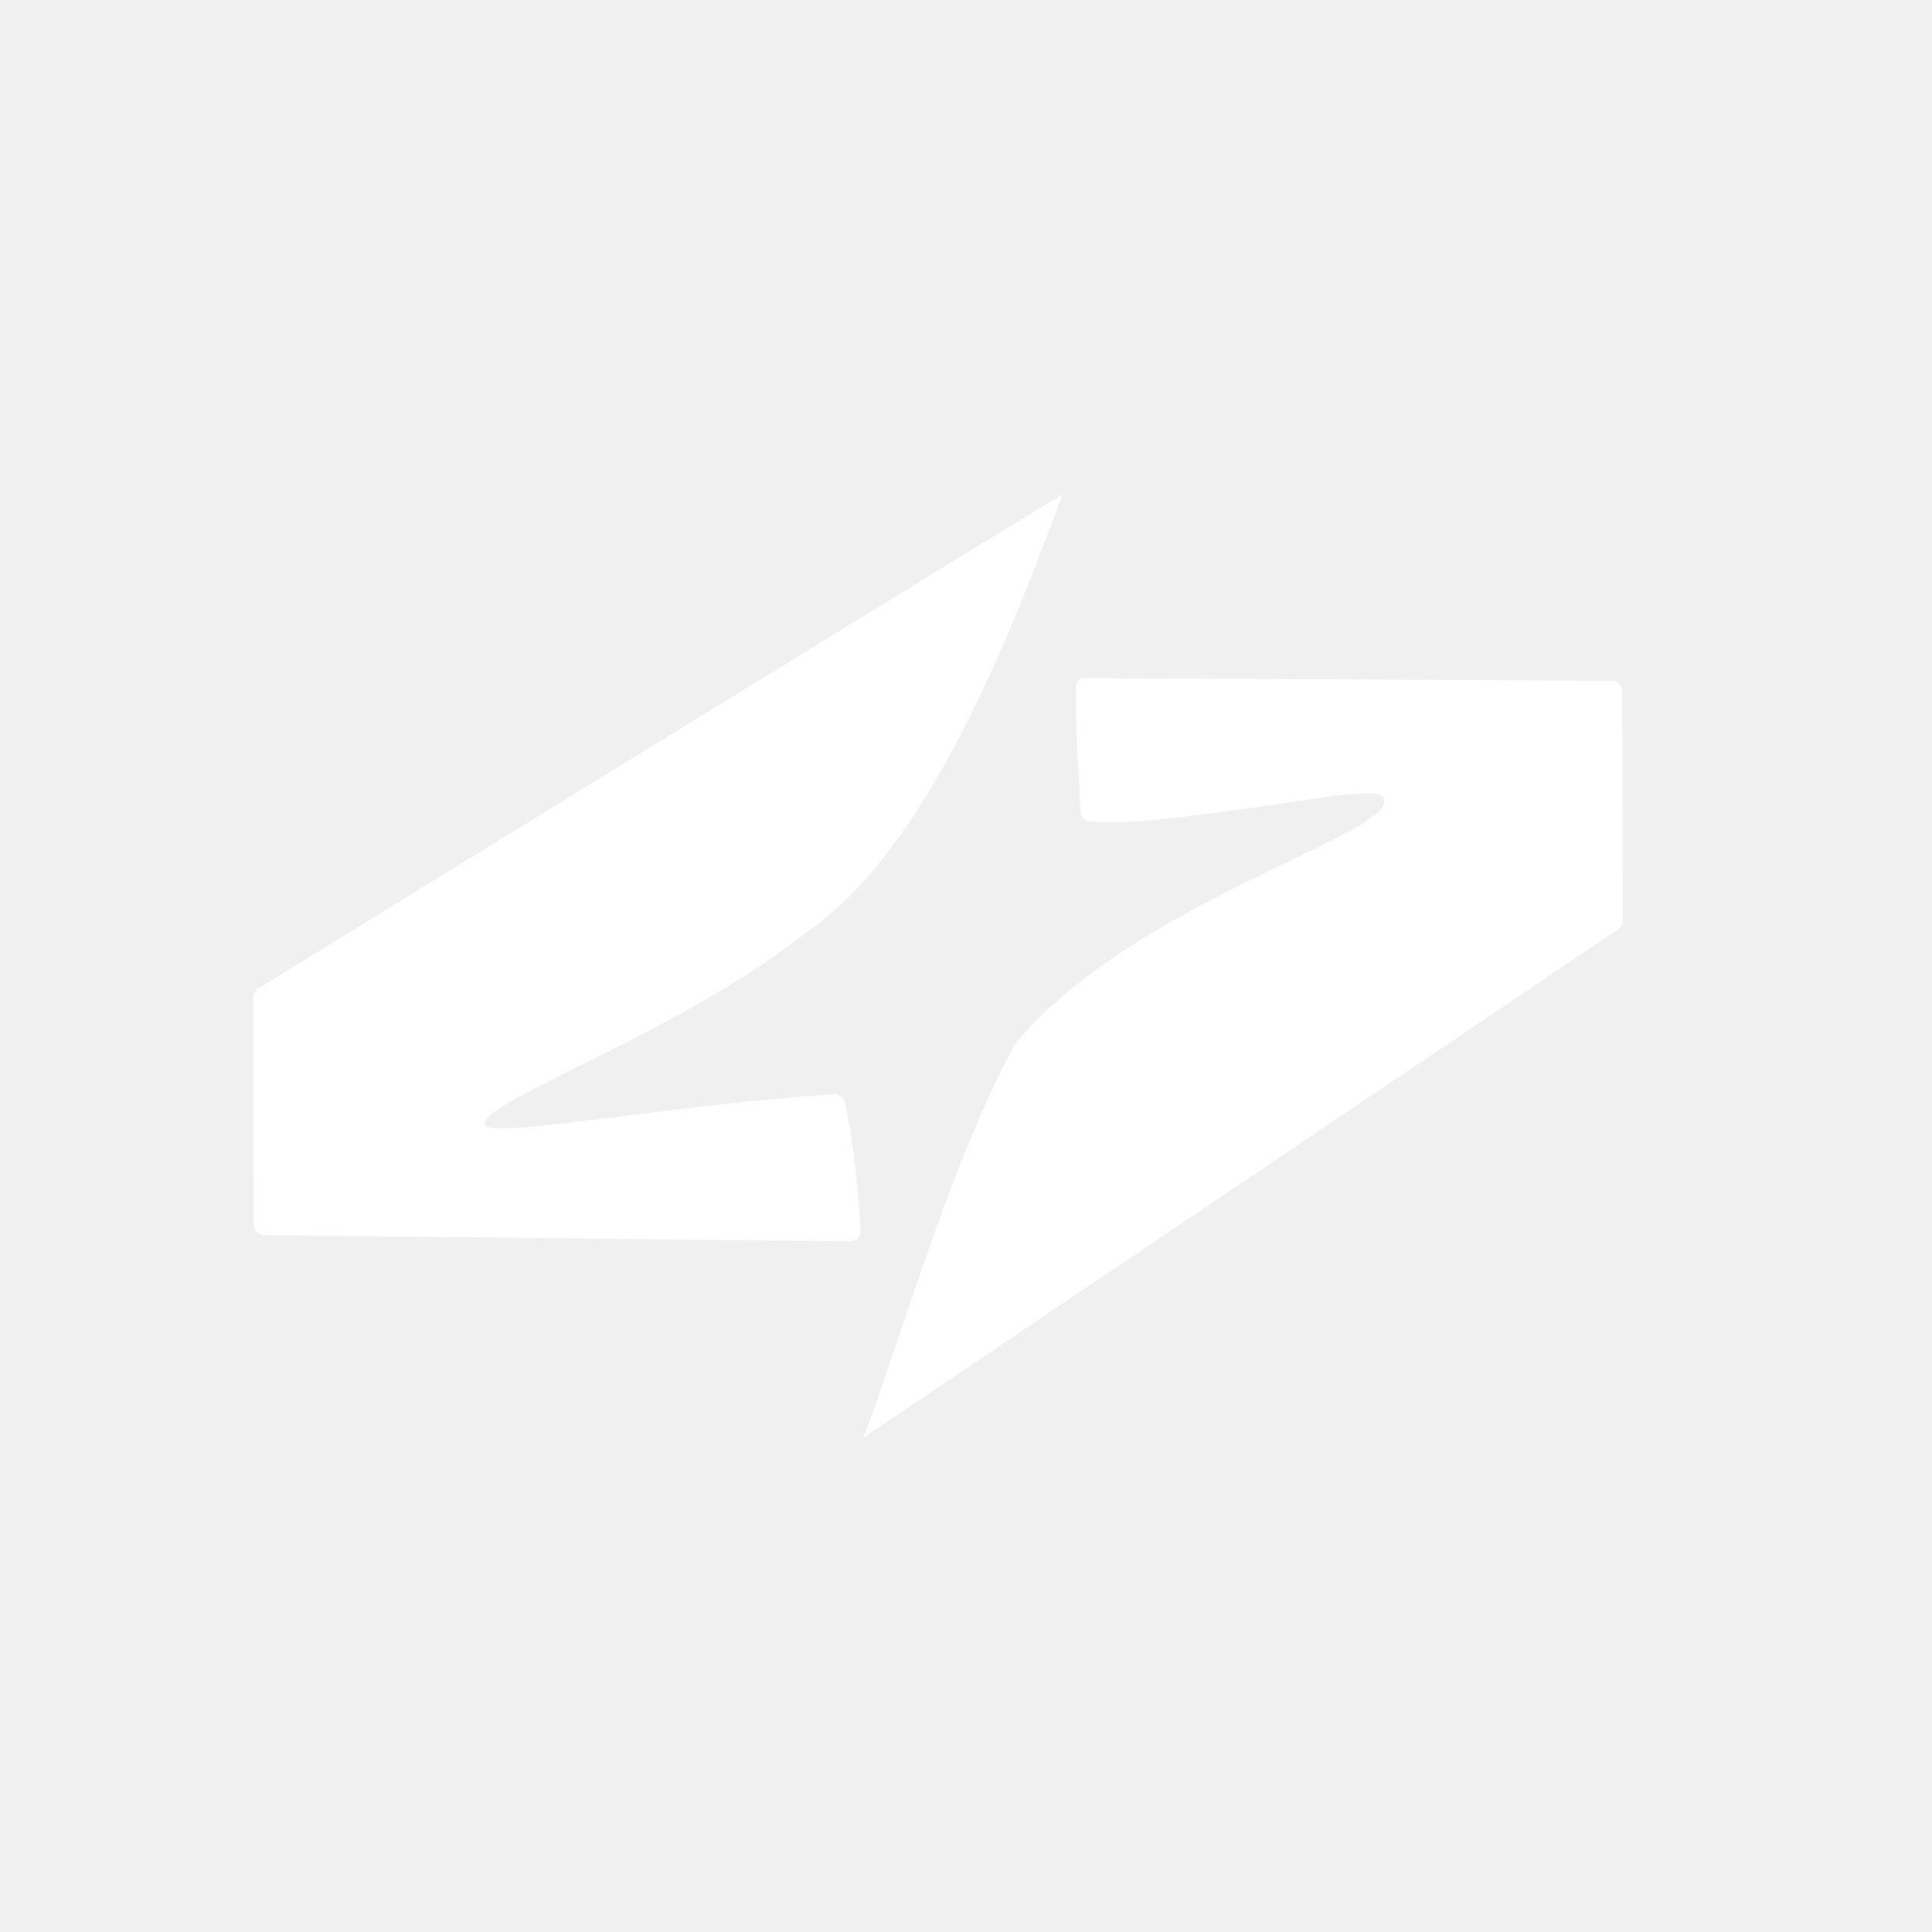
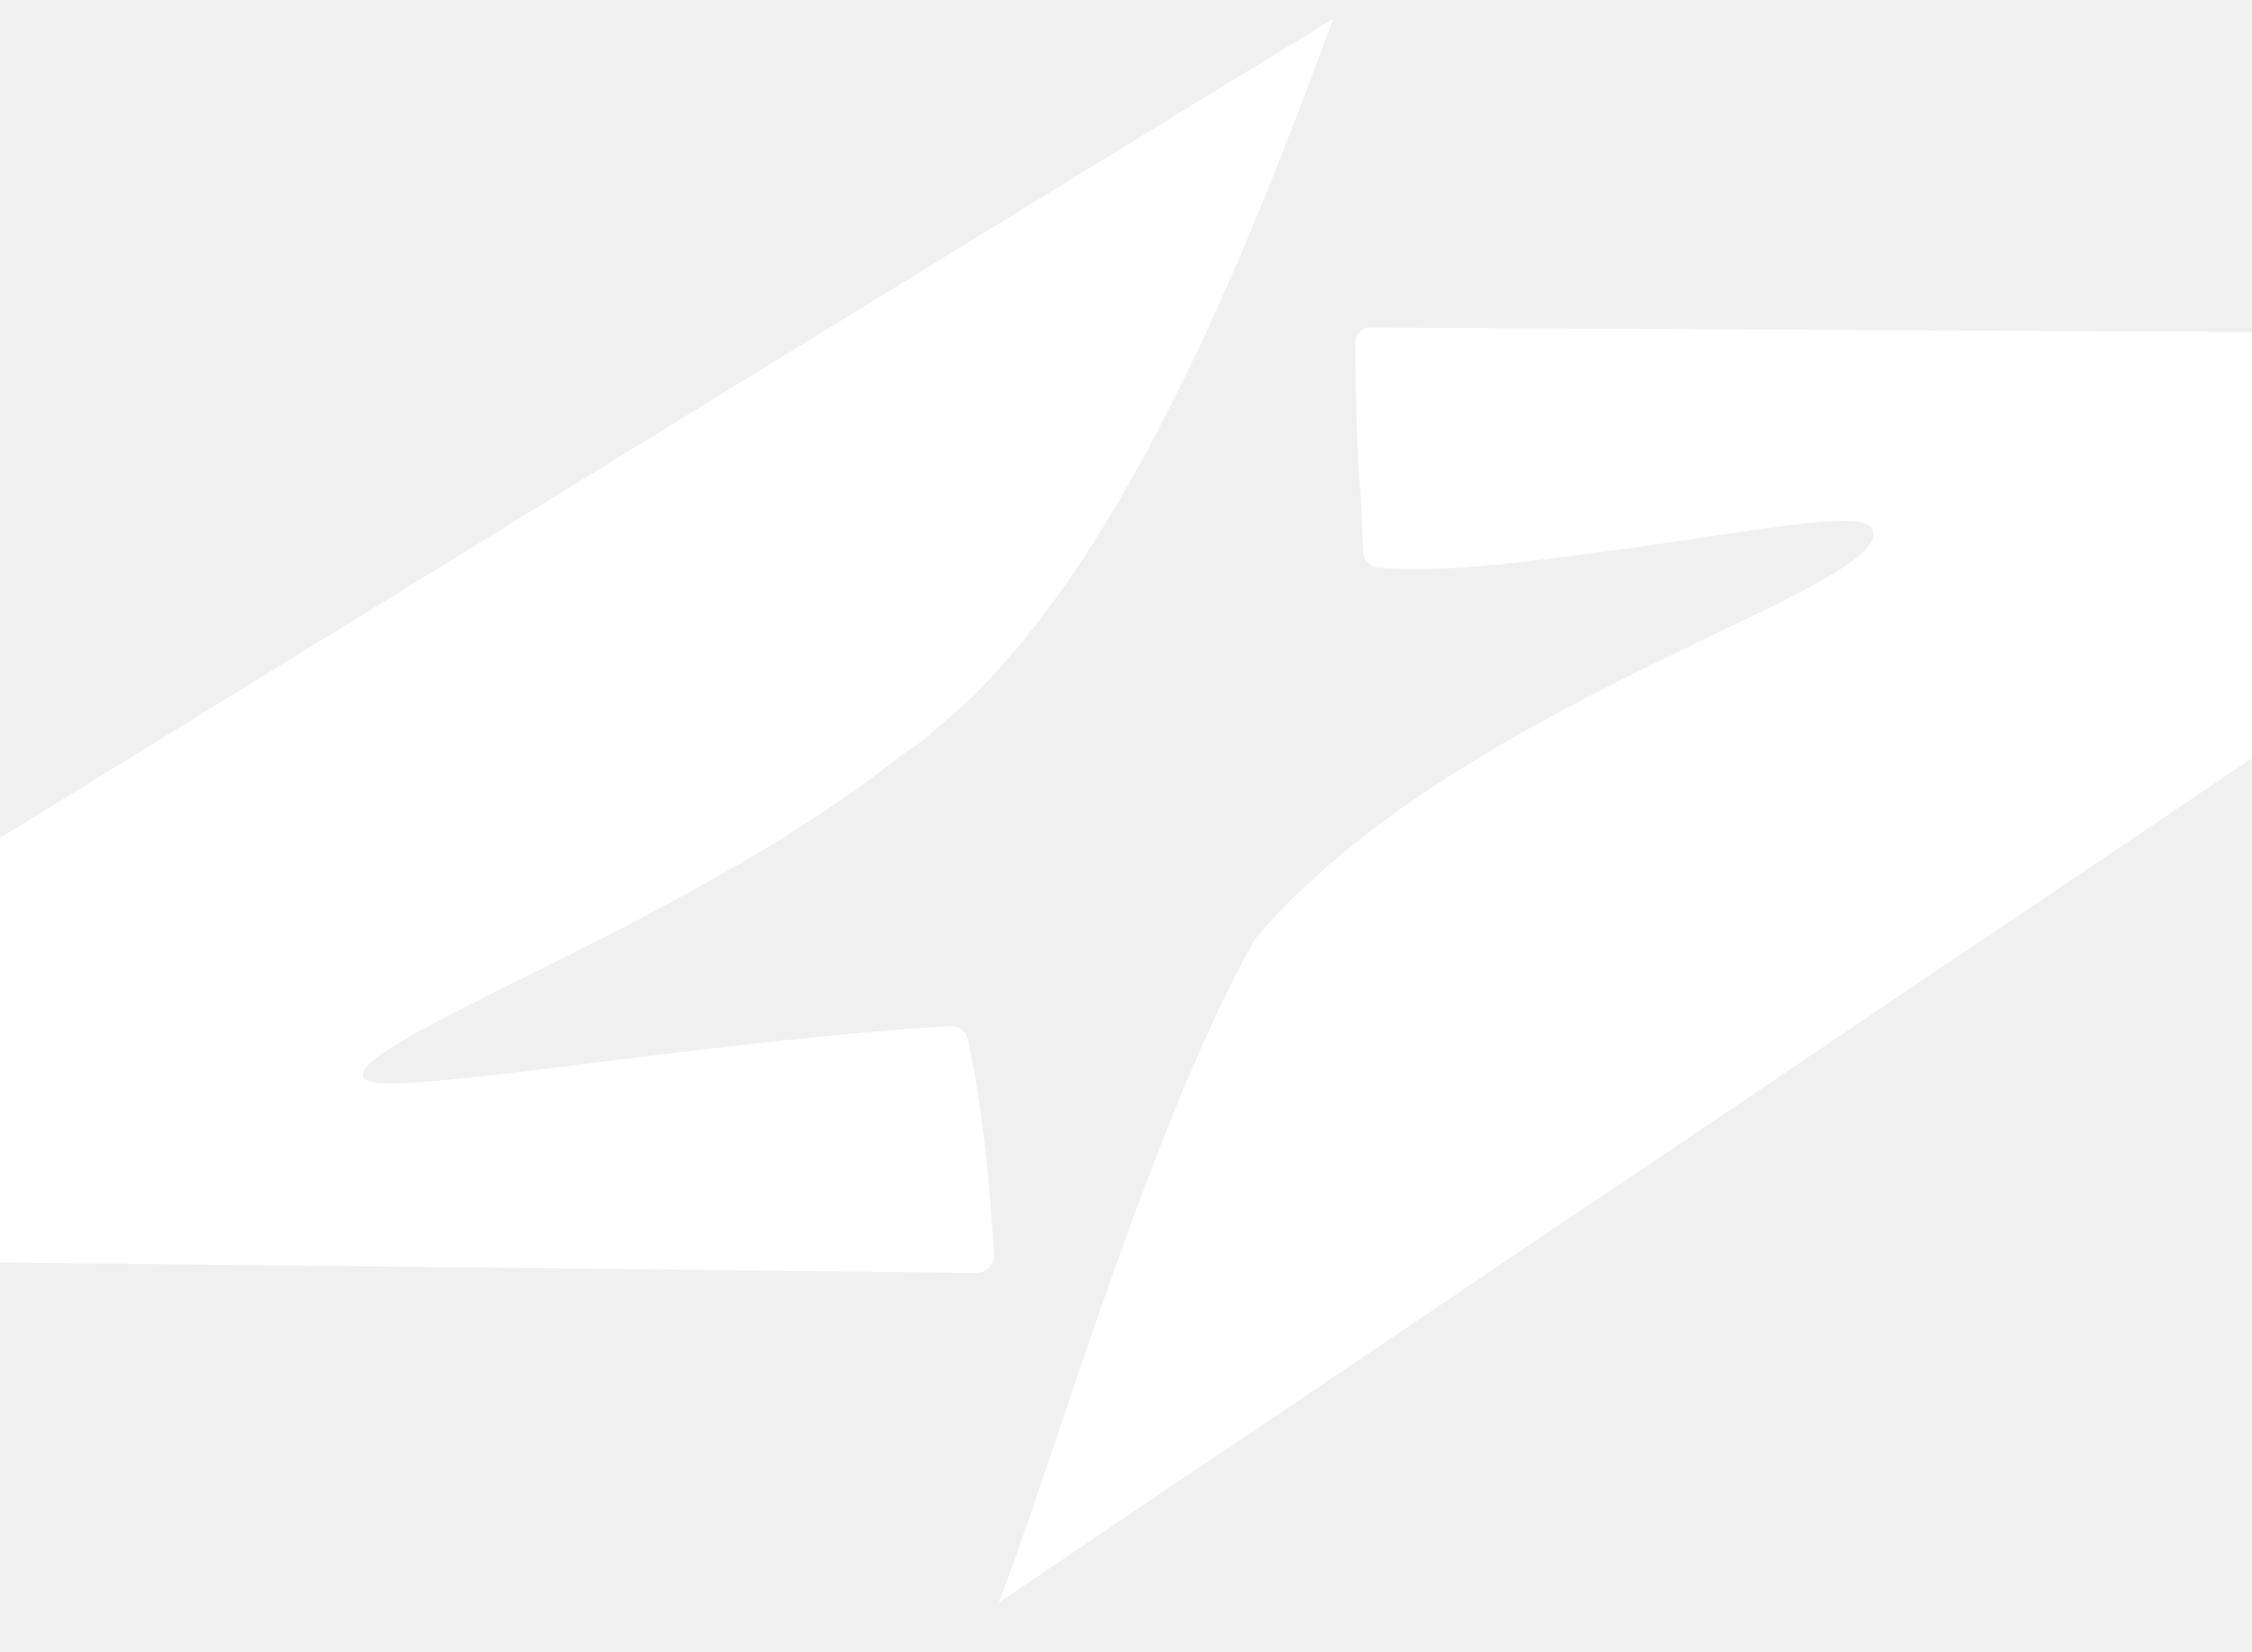
- <svg xmlns="http://www.w3.org/2000/svg" id="Layer_1" version="1.1" viewBox="0 0 1080 1080">
+ <svg xmlns="http://www.w3.org/2000/svg" id="Layer_1" version="1.1" viewBox="150 270 750 550">
  <defs>
    <style>
      .st0 {
        fill: #fff;
      }

      .st1 {
        fill: none;
      }
    </style>
  </defs>
  <rect class="st1" x="-11" y="-8.66" width="1091.94" height="1115.85" />
  <g id="icon">
    <g id="XzVo8x.tif">
      <path class="st0" d="M459.81,514.27c1.84-.37-9.72,7.32-9.72,7.32-31.5,25.28-72.57,47.29-107.43,64.93-41.67,21.04-74.5,35.82-71.65,42.41,3.43,7.95,107.56-11.84,195.25-17.2,2.92-.18,5.54,1.79,6.15,4.65,4.67,22.06,7.19,46.75,8.64,71.3.2,3.42-2.55,6.28-5.98,6.25l-327.39-3.51c-3.23-.03-5.84-2.66-5.85-5.9l-.26-126.92c0-2.06,1.04-3.95,2.79-5.03,33.25-20.48,353.74-217.88,449.62-276.26-15.33,41.49-36.42,97.2-63.41,146.48-20.21,37.02-43.79,70.45-70.77,91.5Z" />
    </g>
    <path class="st0" d="M482.63,803.71c13.77-35.09,37.3-114.66,64.1-177.1,6.86-16.07,13.95-30.94,21.13-43.7,57.19-68.15,172.08-105.08,199.89-126.72,4.7-3.64,6.91-6.86,5.94-9.72-2.49-7.6-40.81.9-88.75,7.16-23.42,3.05-51.54,7.19-75.63,5.52-2.96-.21-5.25-2.66-5.38-5.62-.29-6.48-.66-16.68-.66-16.68-.97-11.37-1.47-23.16-1.7-35.09-.15-5.94-.18-11.94-.14-17.96.02-2.62,2.17-4.73,4.79-4.72l294.85,1.51c3.25.02,5.88,2.65,5.88,5.9l.19,128.06c0,1.97-.98,3.81-2.61,4.91l-421.9,284.24Z" />
  </g>
</svg>
